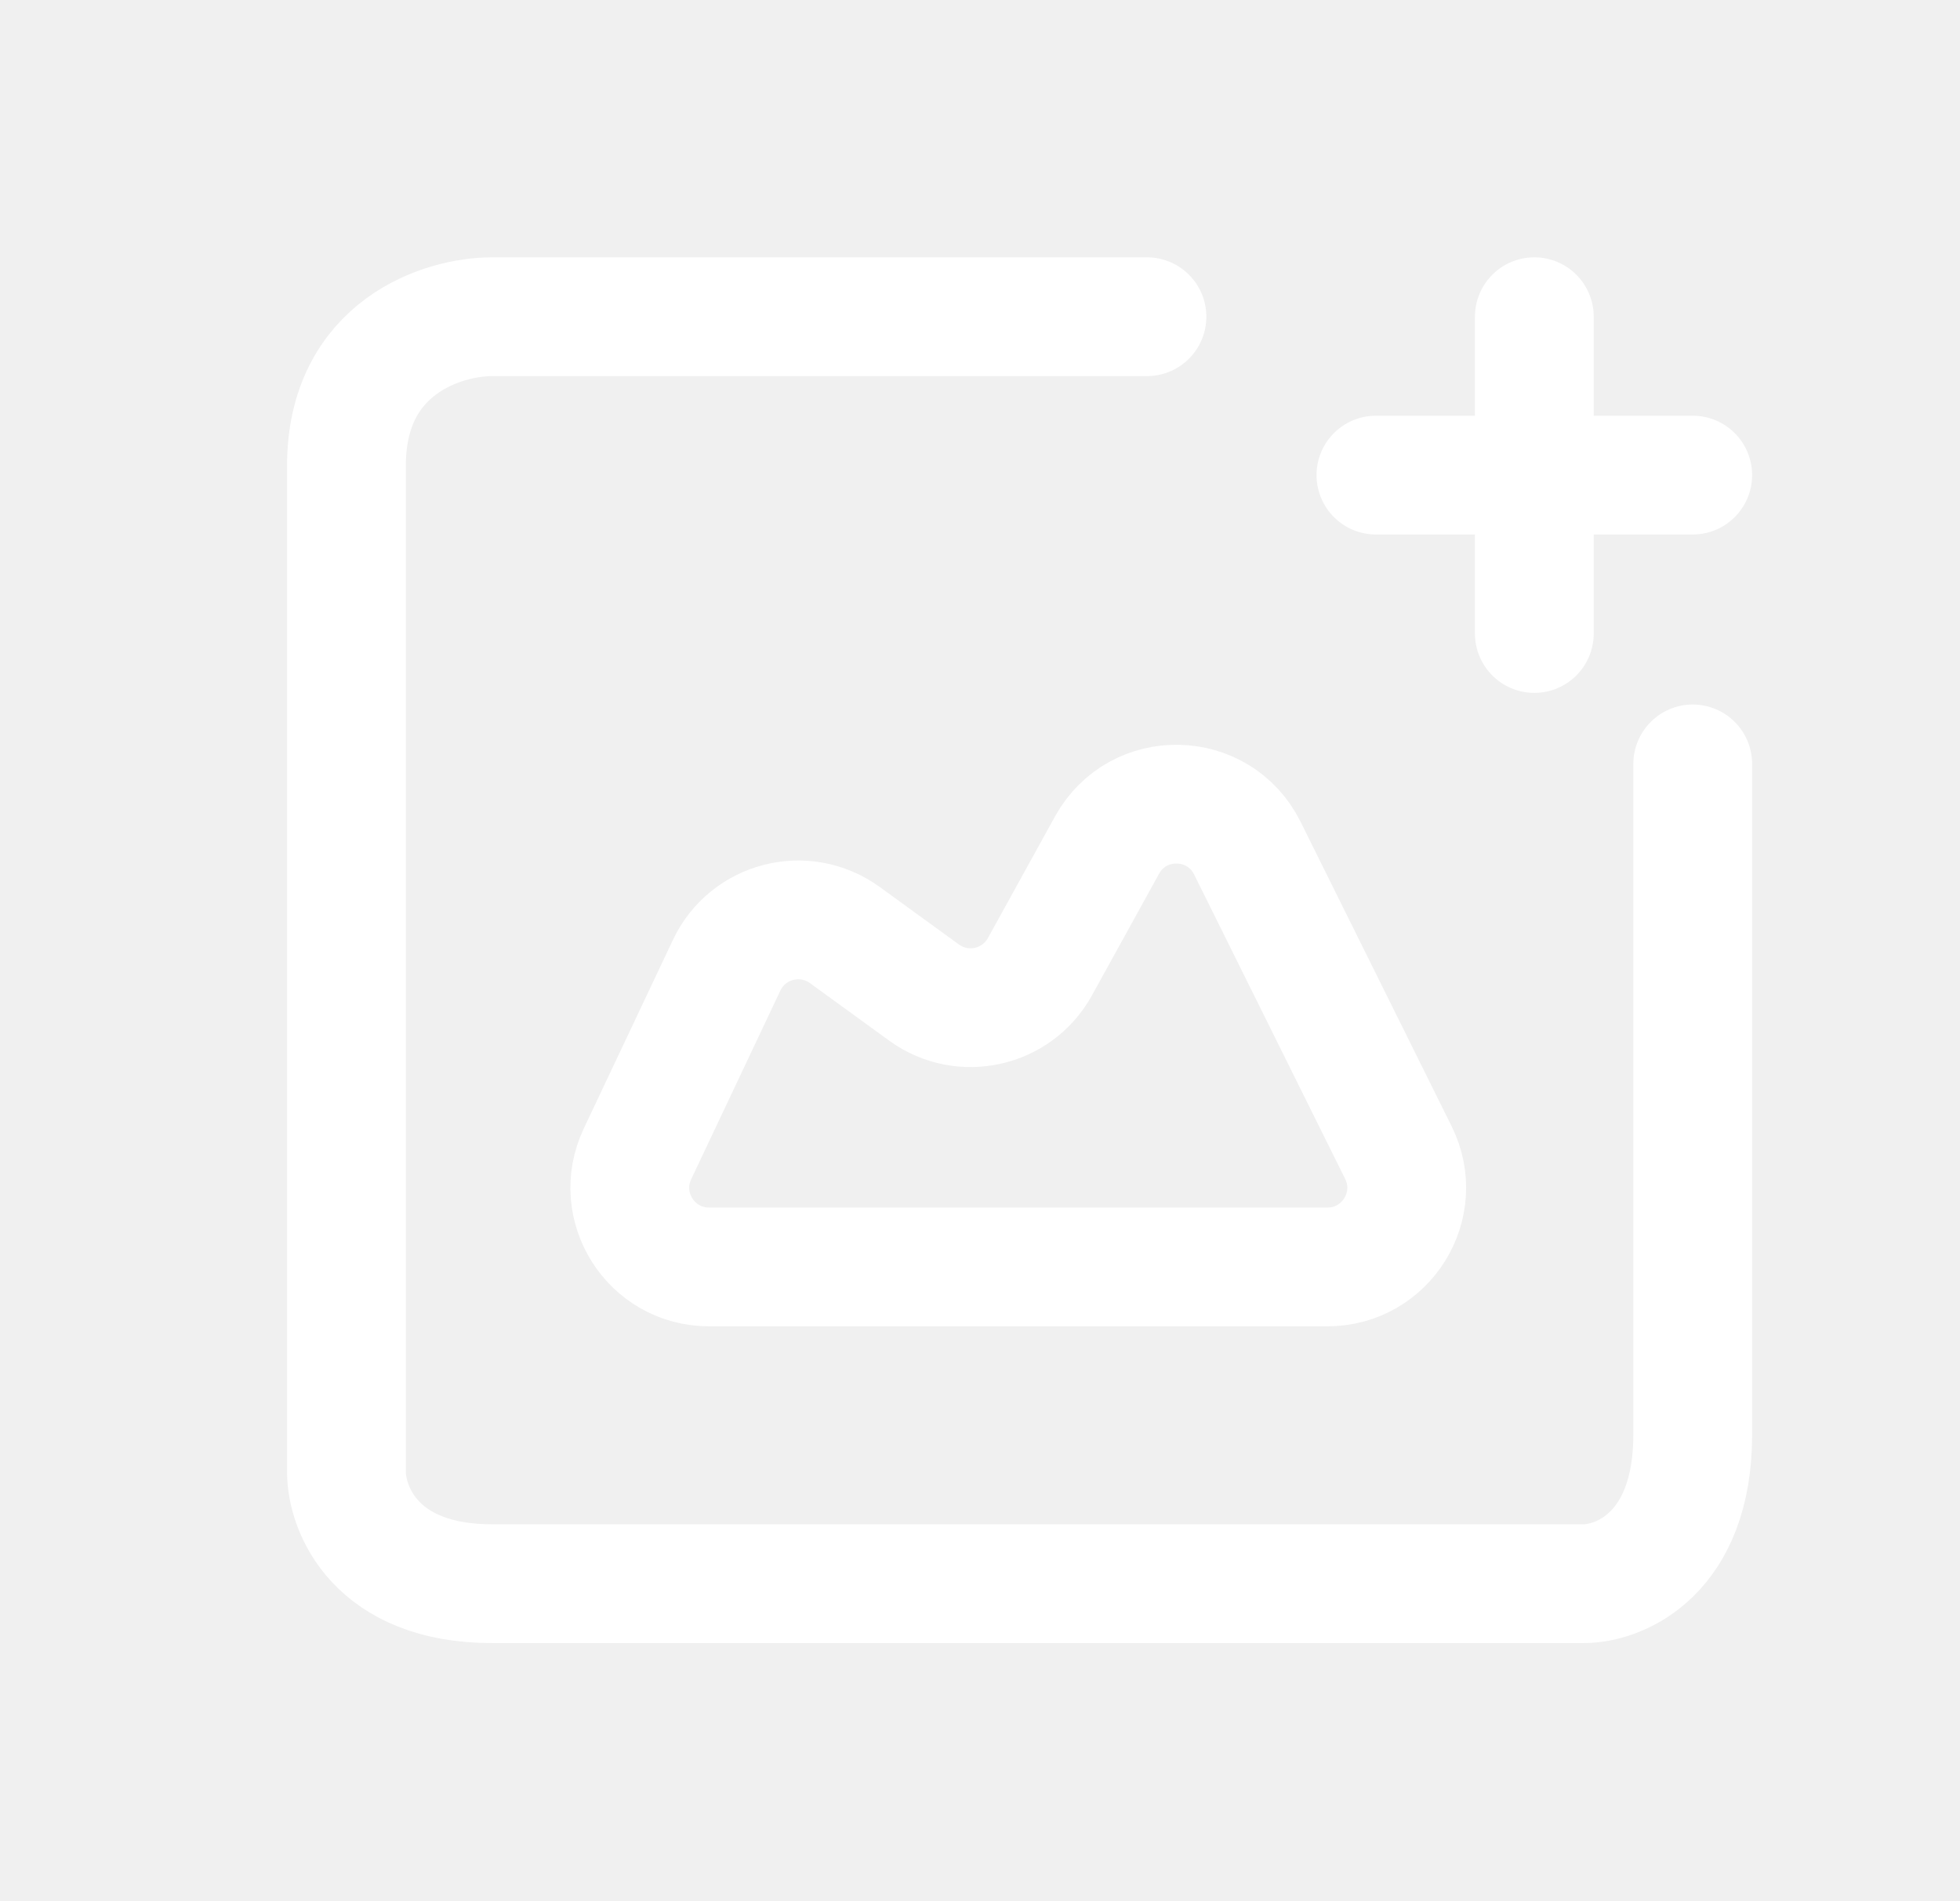
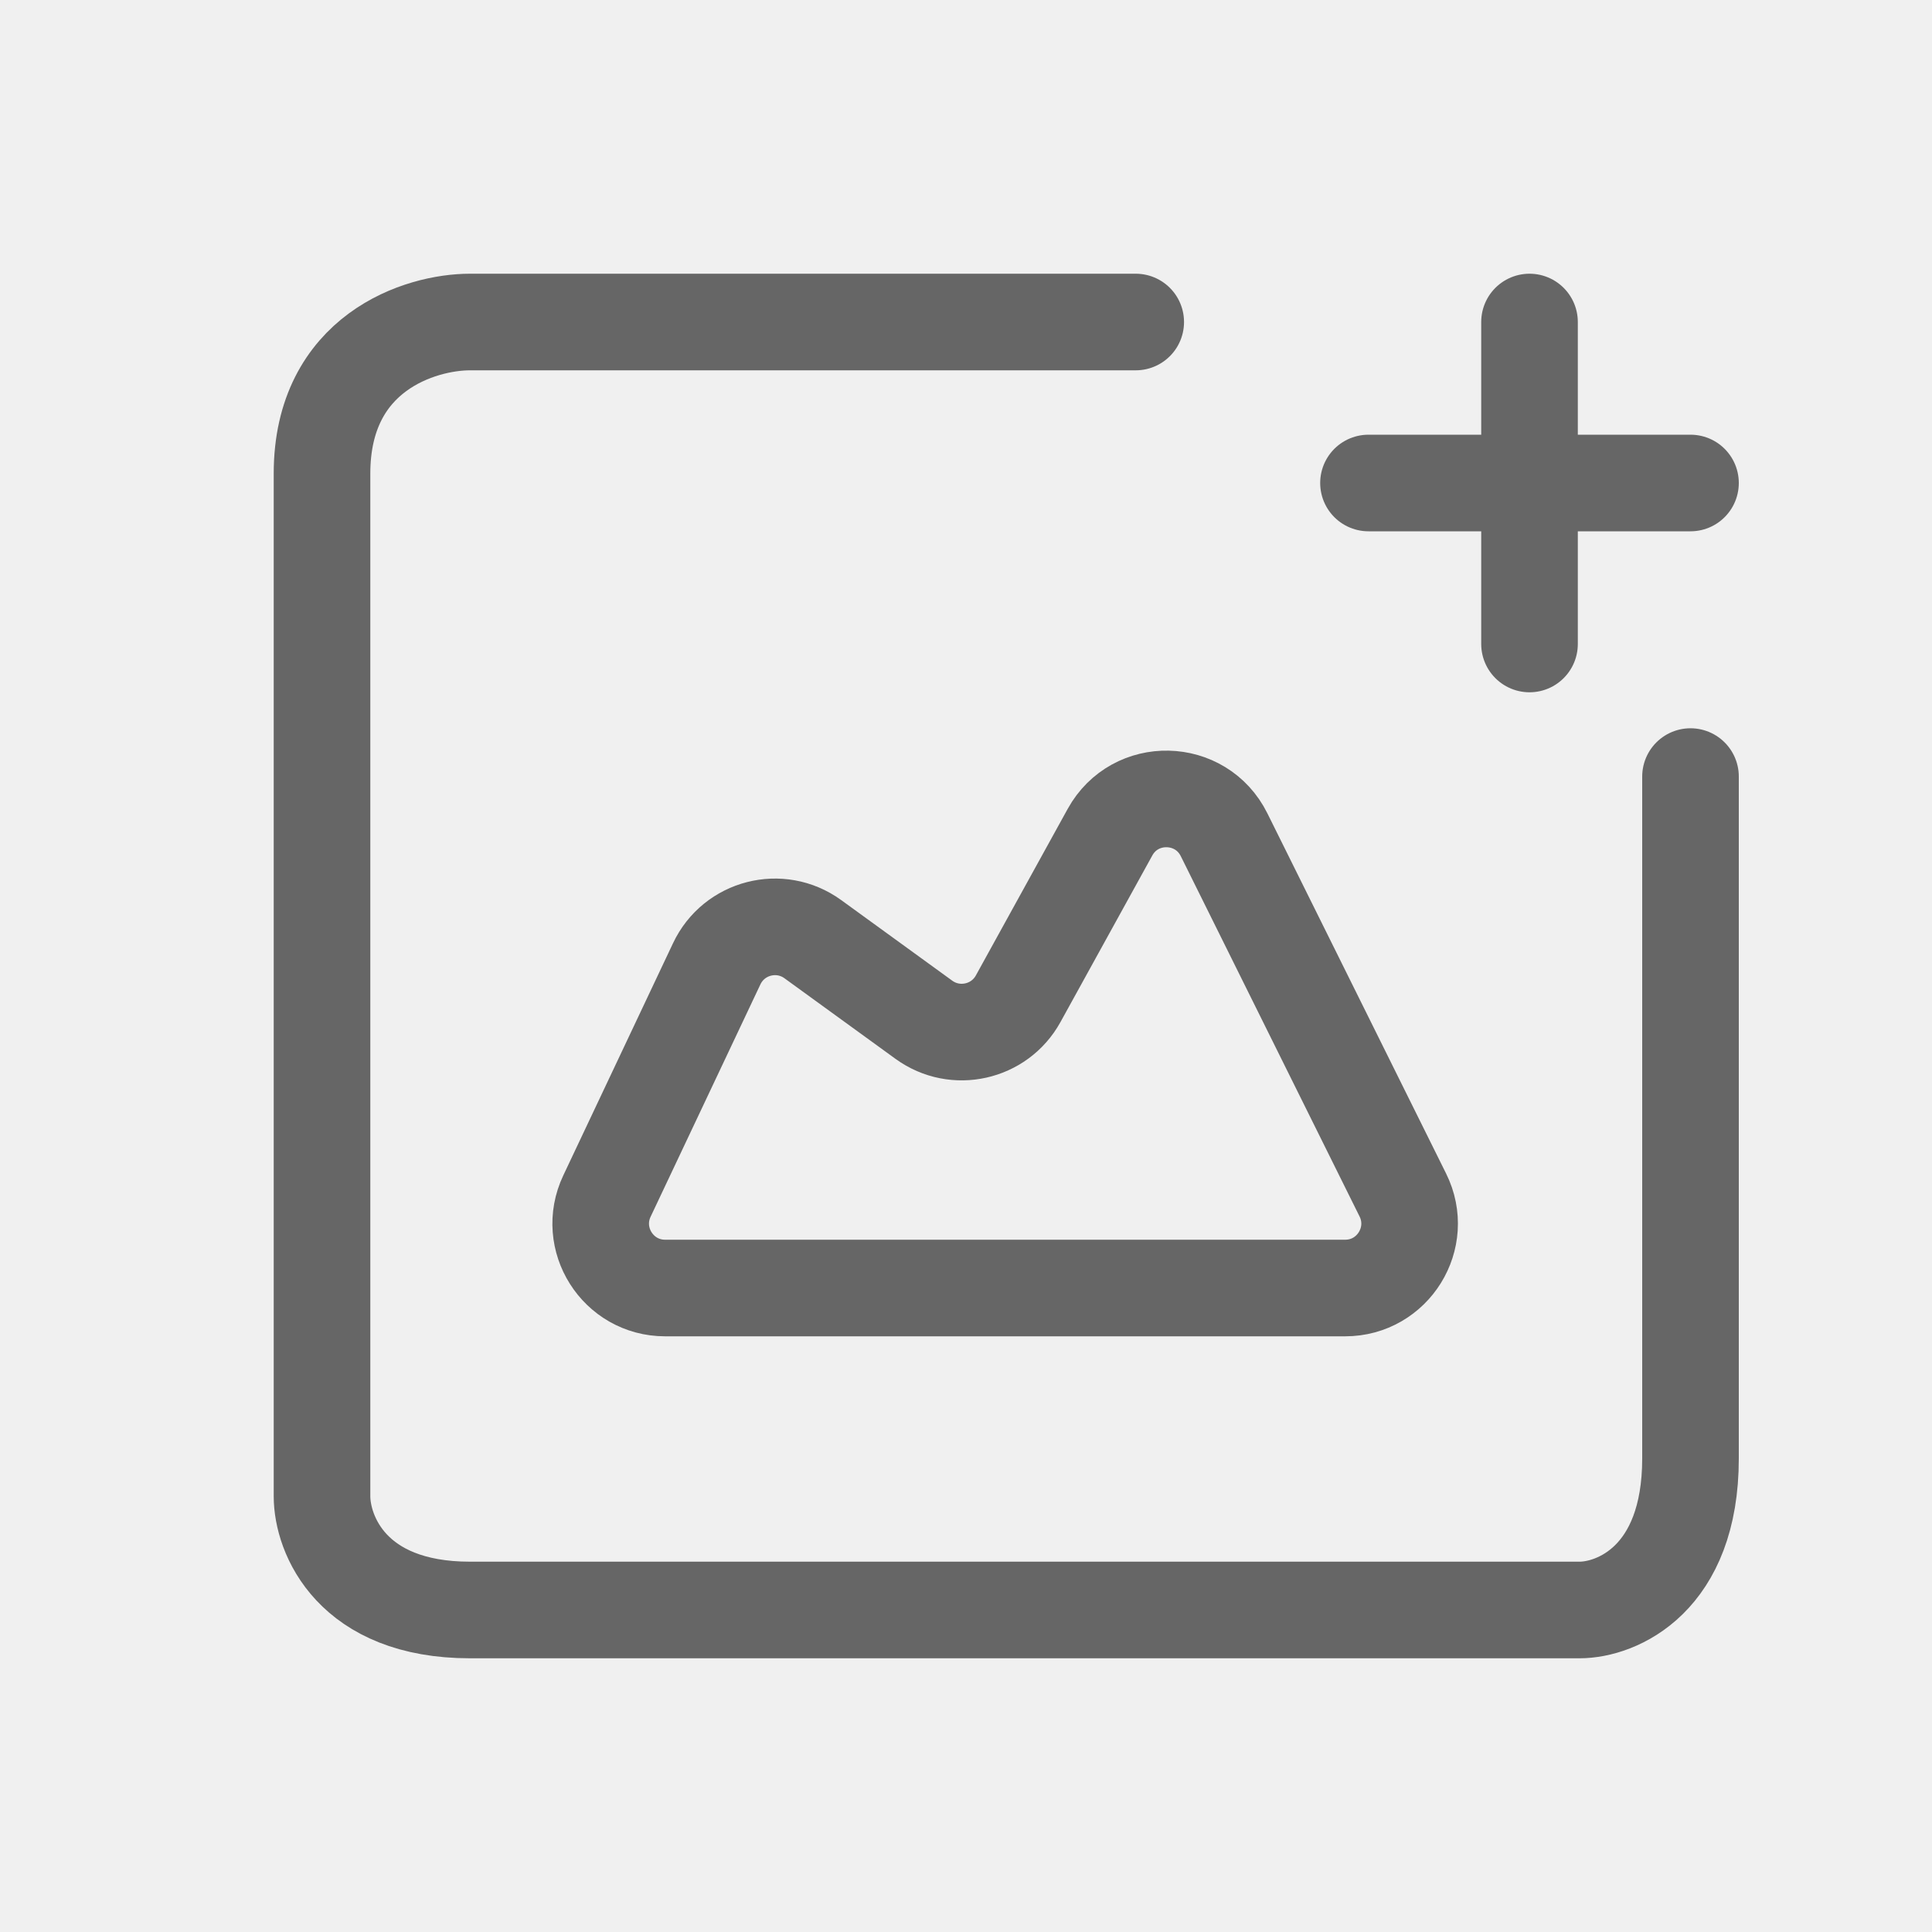
- <svg xmlns="http://www.w3.org/2000/svg" width="33" height="32" viewBox="0 0 33 32" fill="none">
-   <path d="M23.166 8H25.833H28.5" stroke="white" stroke-width="2" stroke-linecap="round" />
-   <path d="M25.833 5.333V10.667" stroke="white" stroke-width="2" stroke-linecap="round" />
-   <path d="M10.733 19.43L12.234 16.254C12.591 15.498 13.546 15.254 14.223 15.744L15.559 16.714C16.208 17.184 17.122 16.98 17.509 16.278L18.639 14.23C19.158 13.288 20.522 13.318 21.001 14.281L23.544 19.407C23.984 20.294 23.339 21.333 22.35 21.333H11.938C10.96 21.333 10.315 20.315 10.733 19.43Z" stroke="white" stroke-width="2" stroke-linecap="round" />
-   <path d="M19.311 5.333H8.284C7.467 5.333 5.833 5.835 5.833 7.843C5.833 9.851 5.833 19.974 5.833 24.784C5.833 25.412 6.323 26.667 8.284 26.667C10.244 26.667 21.353 26.667 26.662 26.667C27.275 26.667 28.5 26.165 28.5 24.157C28.5 22.149 28.5 15.791 28.5 12.863" stroke="white" stroke-width="2" stroke-linecap="round" />
+ <svg xmlns="http://www.w3.org/2000/svg" width="40" height="40" viewBox="0 0 40 40" fill="none">
+   <path d="M28.333 10H31.667H35" stroke="#666666" stroke-width="2" stroke-linecap="round" />
+   <path d="M31.667 6.667V13.333" stroke="#666666" stroke-width="2" stroke-linecap="round" />
+   <path d="M12.566 24.764L14.839 19.954C15.196 19.198 16.152 18.954 16.828 19.444L19.129 21.114C19.778 21.584 20.693 21.38 21.08 20.678L22.981 17.23C23.5 16.288 24.864 16.318 25.343 17.282L29.044 24.741C29.484 25.627 28.839 26.667 27.85 26.667H13.771C12.793 26.667 12.148 25.648 12.566 24.764Z" stroke="#666666" stroke-width="2" stroke-linecap="round" />
+   <path d="M23.514 6.667H9.73C8.709 6.667 6.667 7.294 6.667 9.804C6.667 12.314 6.667 24.967 6.667 30.98C6.667 31.765 7.279 33.333 9.73 33.333C12.18 33.333 26.066 33.333 32.703 33.333C33.468 33.333 35 32.706 35 30.196C35 27.686 35 19.738 35 16.078" stroke="#666666" stroke-width="2" stroke-linecap="round" />
</svg>
